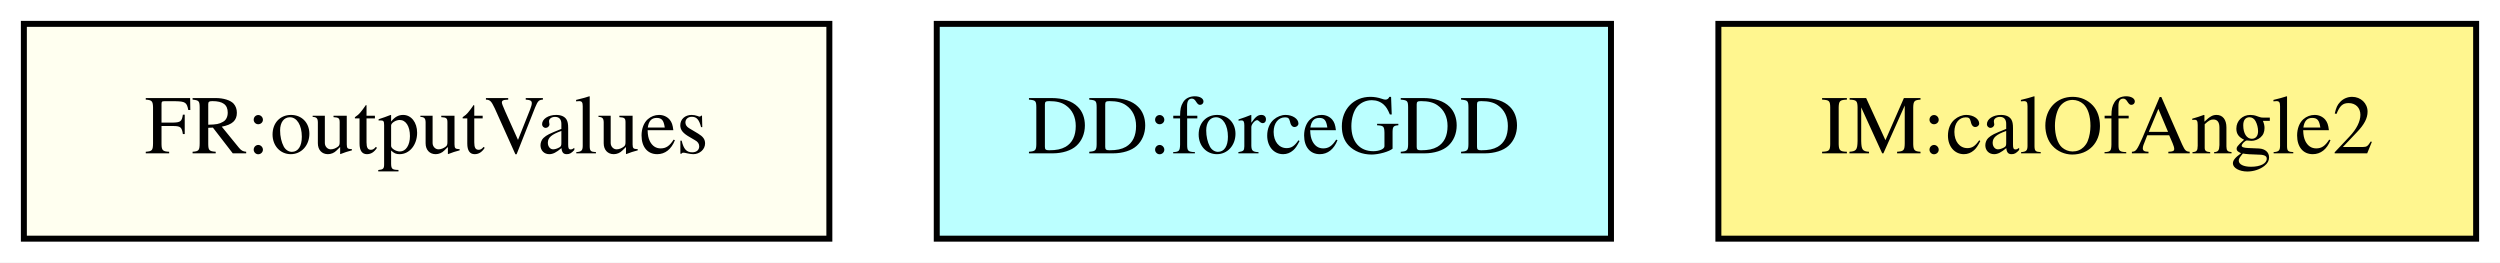
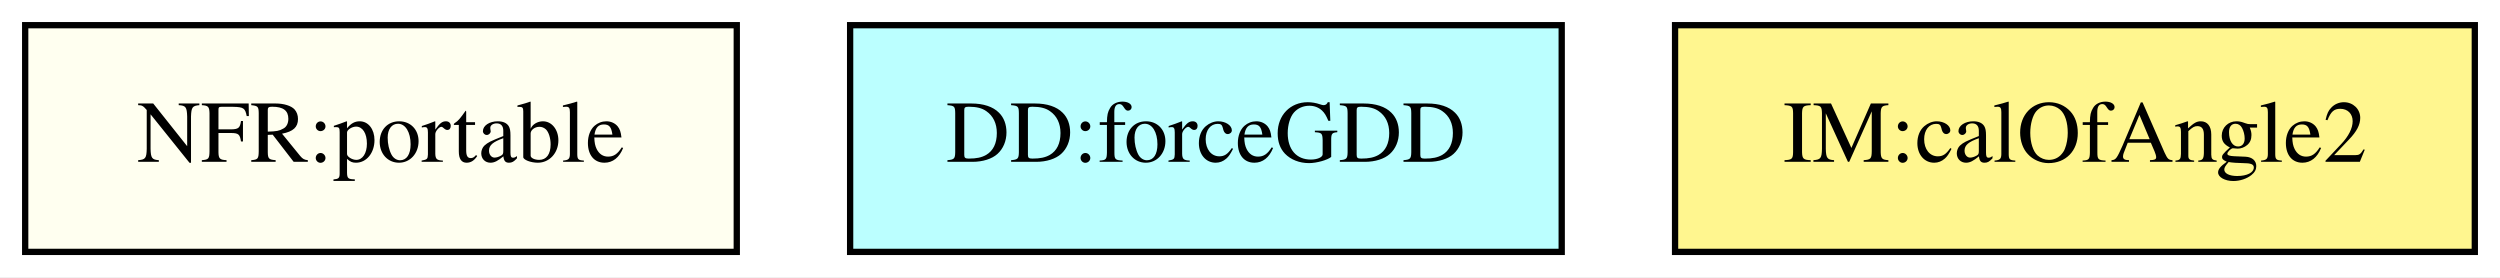
- <svg xmlns="http://www.w3.org/2000/svg" width="419pt" height="44pt" viewBox="0.00 0.00 419.00 44.00">
+ <svg xmlns="http://www.w3.org/2000/svg" width="397pt" height="44pt" viewBox="0.00 0.00 397.00 44.00">
  <g id="graph0" class="graph" transform="scale(1 1) rotate(0) translate(4 40)">
-     <polygon fill="white" stroke="transparent" points="-4,4 -4,-40 415,-40 415,4 -4,4" />
+     <polygon fill="white" stroke="transparent" points="-4,4 -4,-40 393,-40 393,4 -4,4" />
    <g id="node1" class="node">
-       <polygon fill="ivory" stroke="black" points="135,-36 0,-36 0,0 135,0 135,-36" />
-       <text text-anchor="middle" x="67.5" y="-14.3" font-family="Times,serif" font-size="14.00">FR:outputValues</text>
+       <polygon fill="ivory" stroke="black" points="113,-36 0,-36 0,0 113,0 113,-36" />
+       <text text-anchor="middle" x="56.5" y="-14.3" font-family="Times,serif" font-size="14.00">NFR:portable</text>
    </g>
    <g id="node2" class="node">
-       <polygon fill="#bbffff" stroke="black" points="266,-36 153,-36 153,0 266,0 266,-36" />
-       <text text-anchor="middle" x="209.5" y="-14.3" font-family="Times,serif" font-size="14.00">DD:forceGDD</text>
+       <polygon fill="#bbffff" stroke="black" points="244,-36 131,-36 131,0 244,0 244,-36" />
+       <text text-anchor="middle" x="187.5" y="-14.3" font-family="Times,serif" font-size="14.00">DD:forceGDD</text>
    </g>
    <g id="node3" class="node">
-       <polygon fill="#fff68f" stroke="black" points="411,-36 284,-36 284,0 411,0 411,-36" />
-       <text text-anchor="middle" x="347.5" y="-14.3" font-family="Times,serif" font-size="14.00">IM:calOfAngle2</text>
+       <polygon fill="#fff68f" stroke="black" points="389,-36 262,-36 262,0 389,0 389,-36" />
+       <text text-anchor="middle" x="325.5" y="-14.3" font-family="Times,serif" font-size="14.00">IM:calOfAngle2</text>
    </g>
  </g>
</svg>
